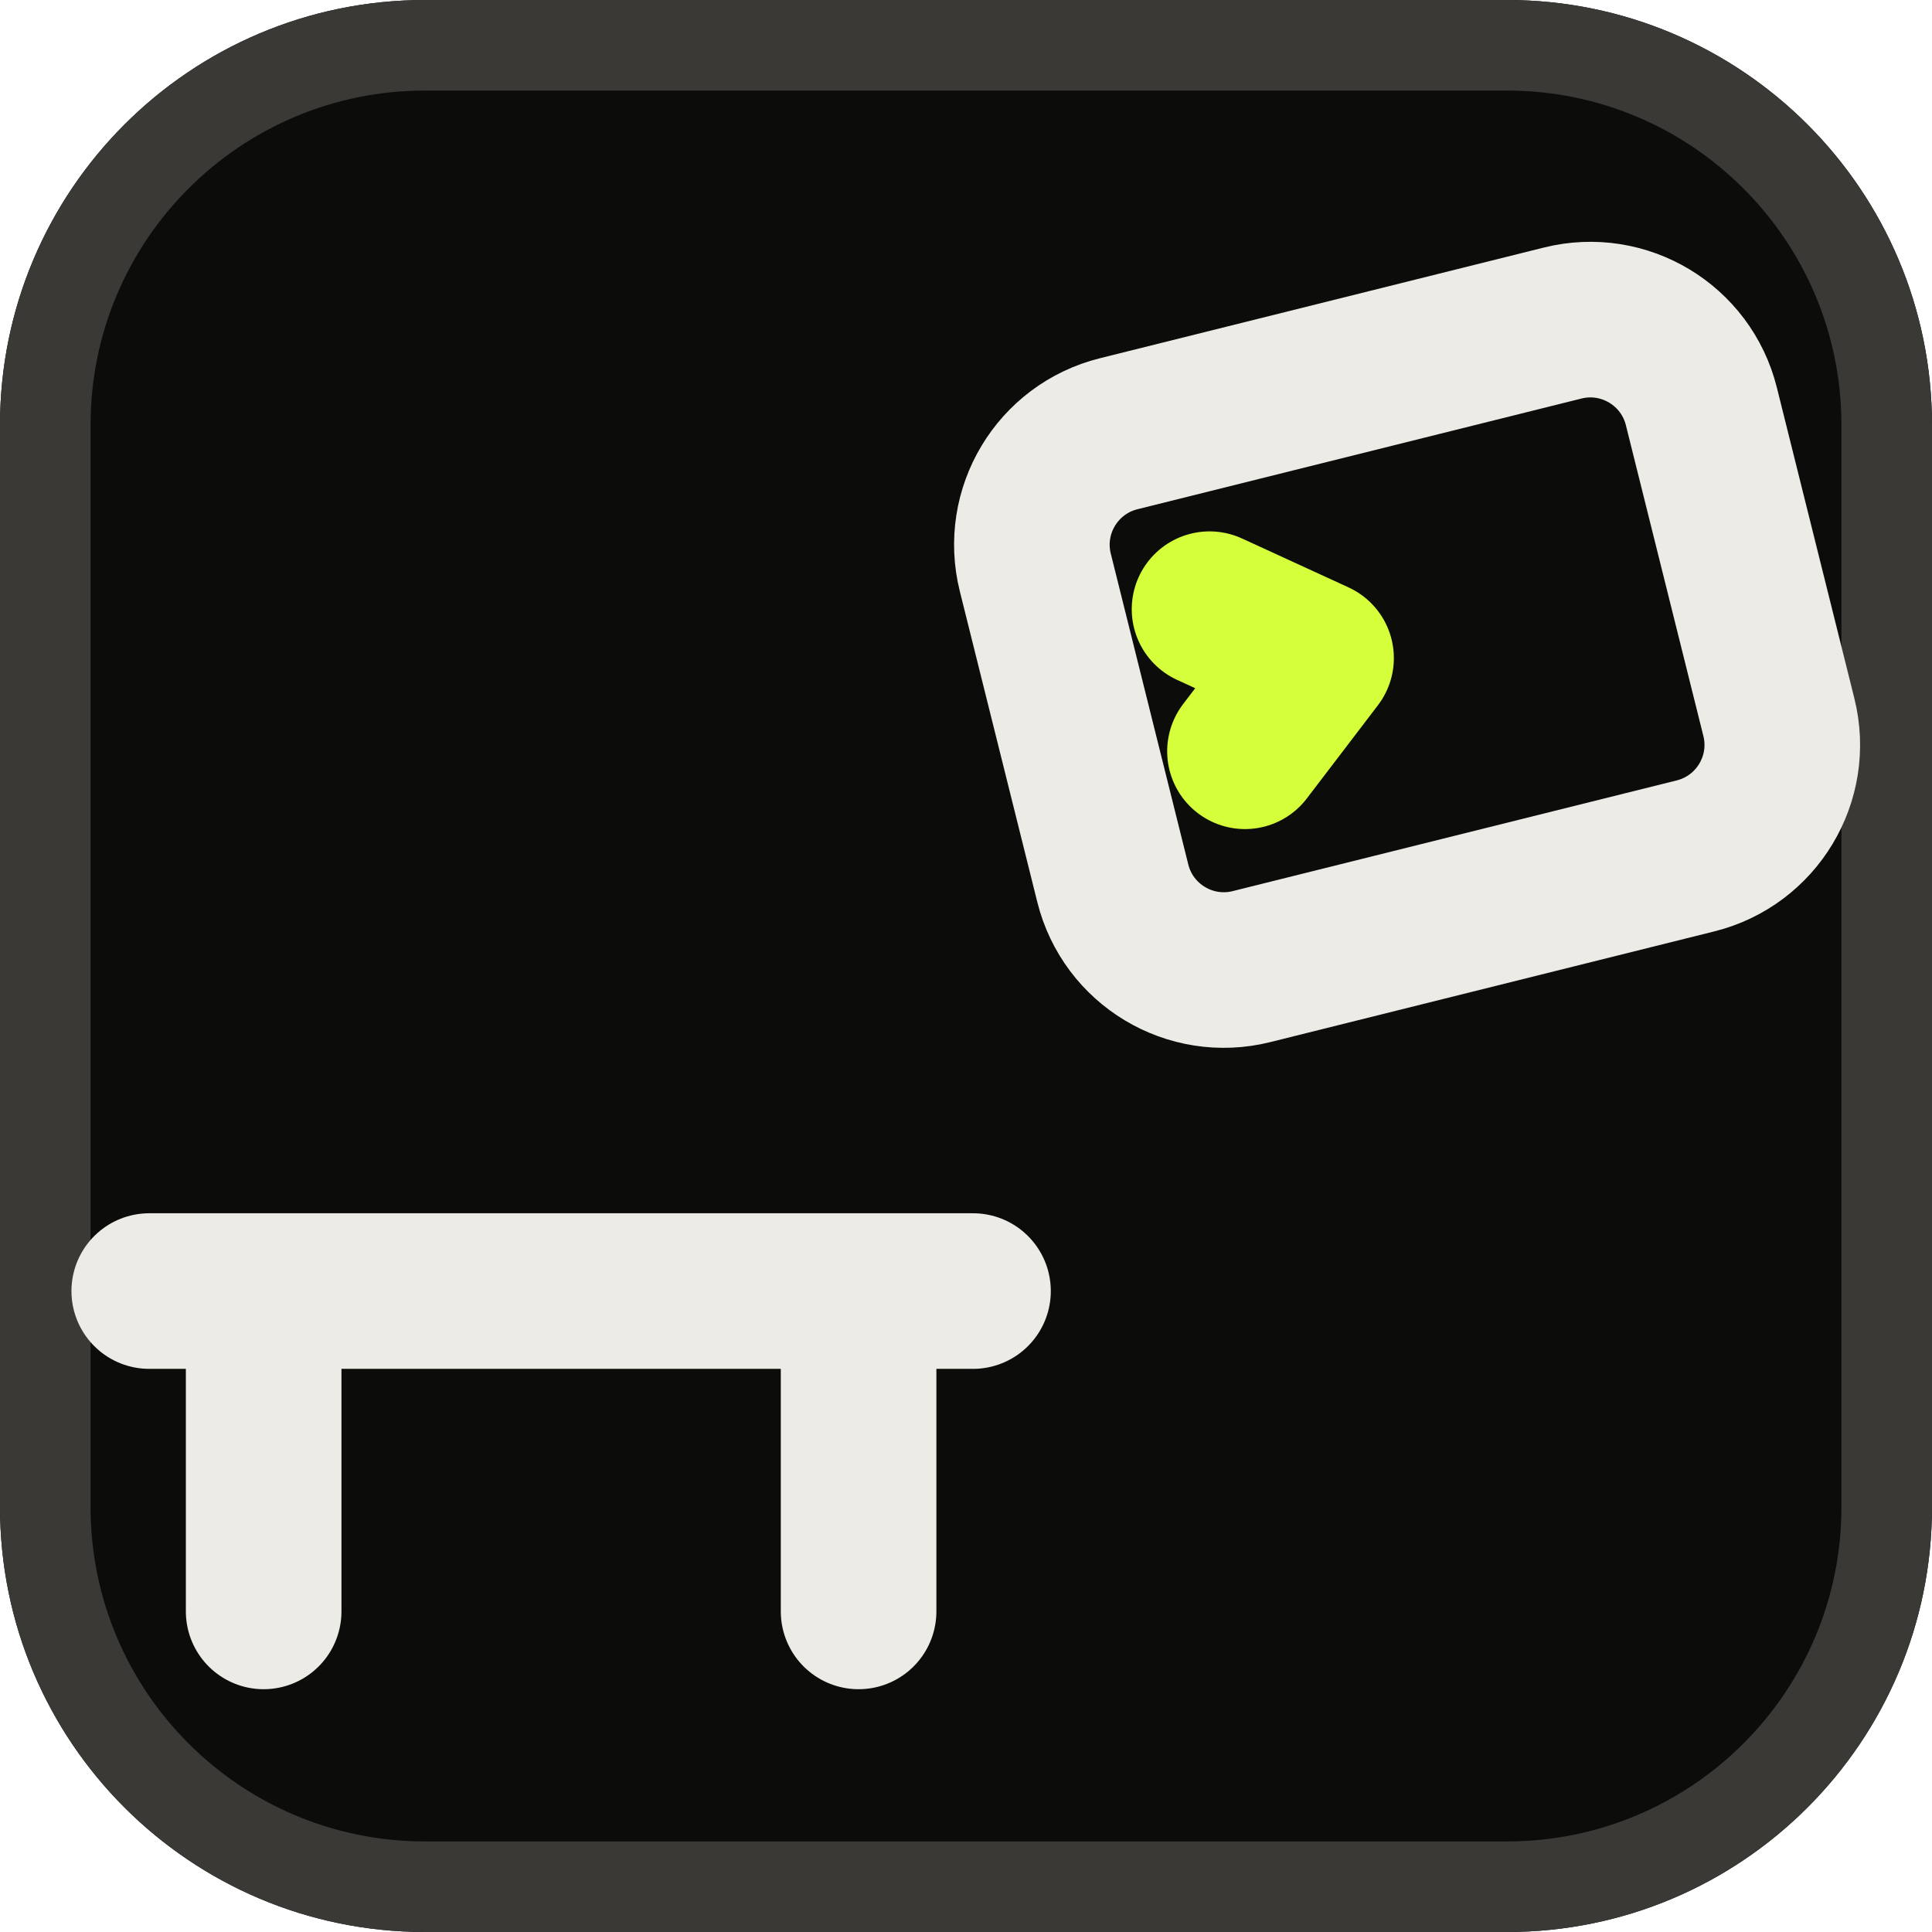
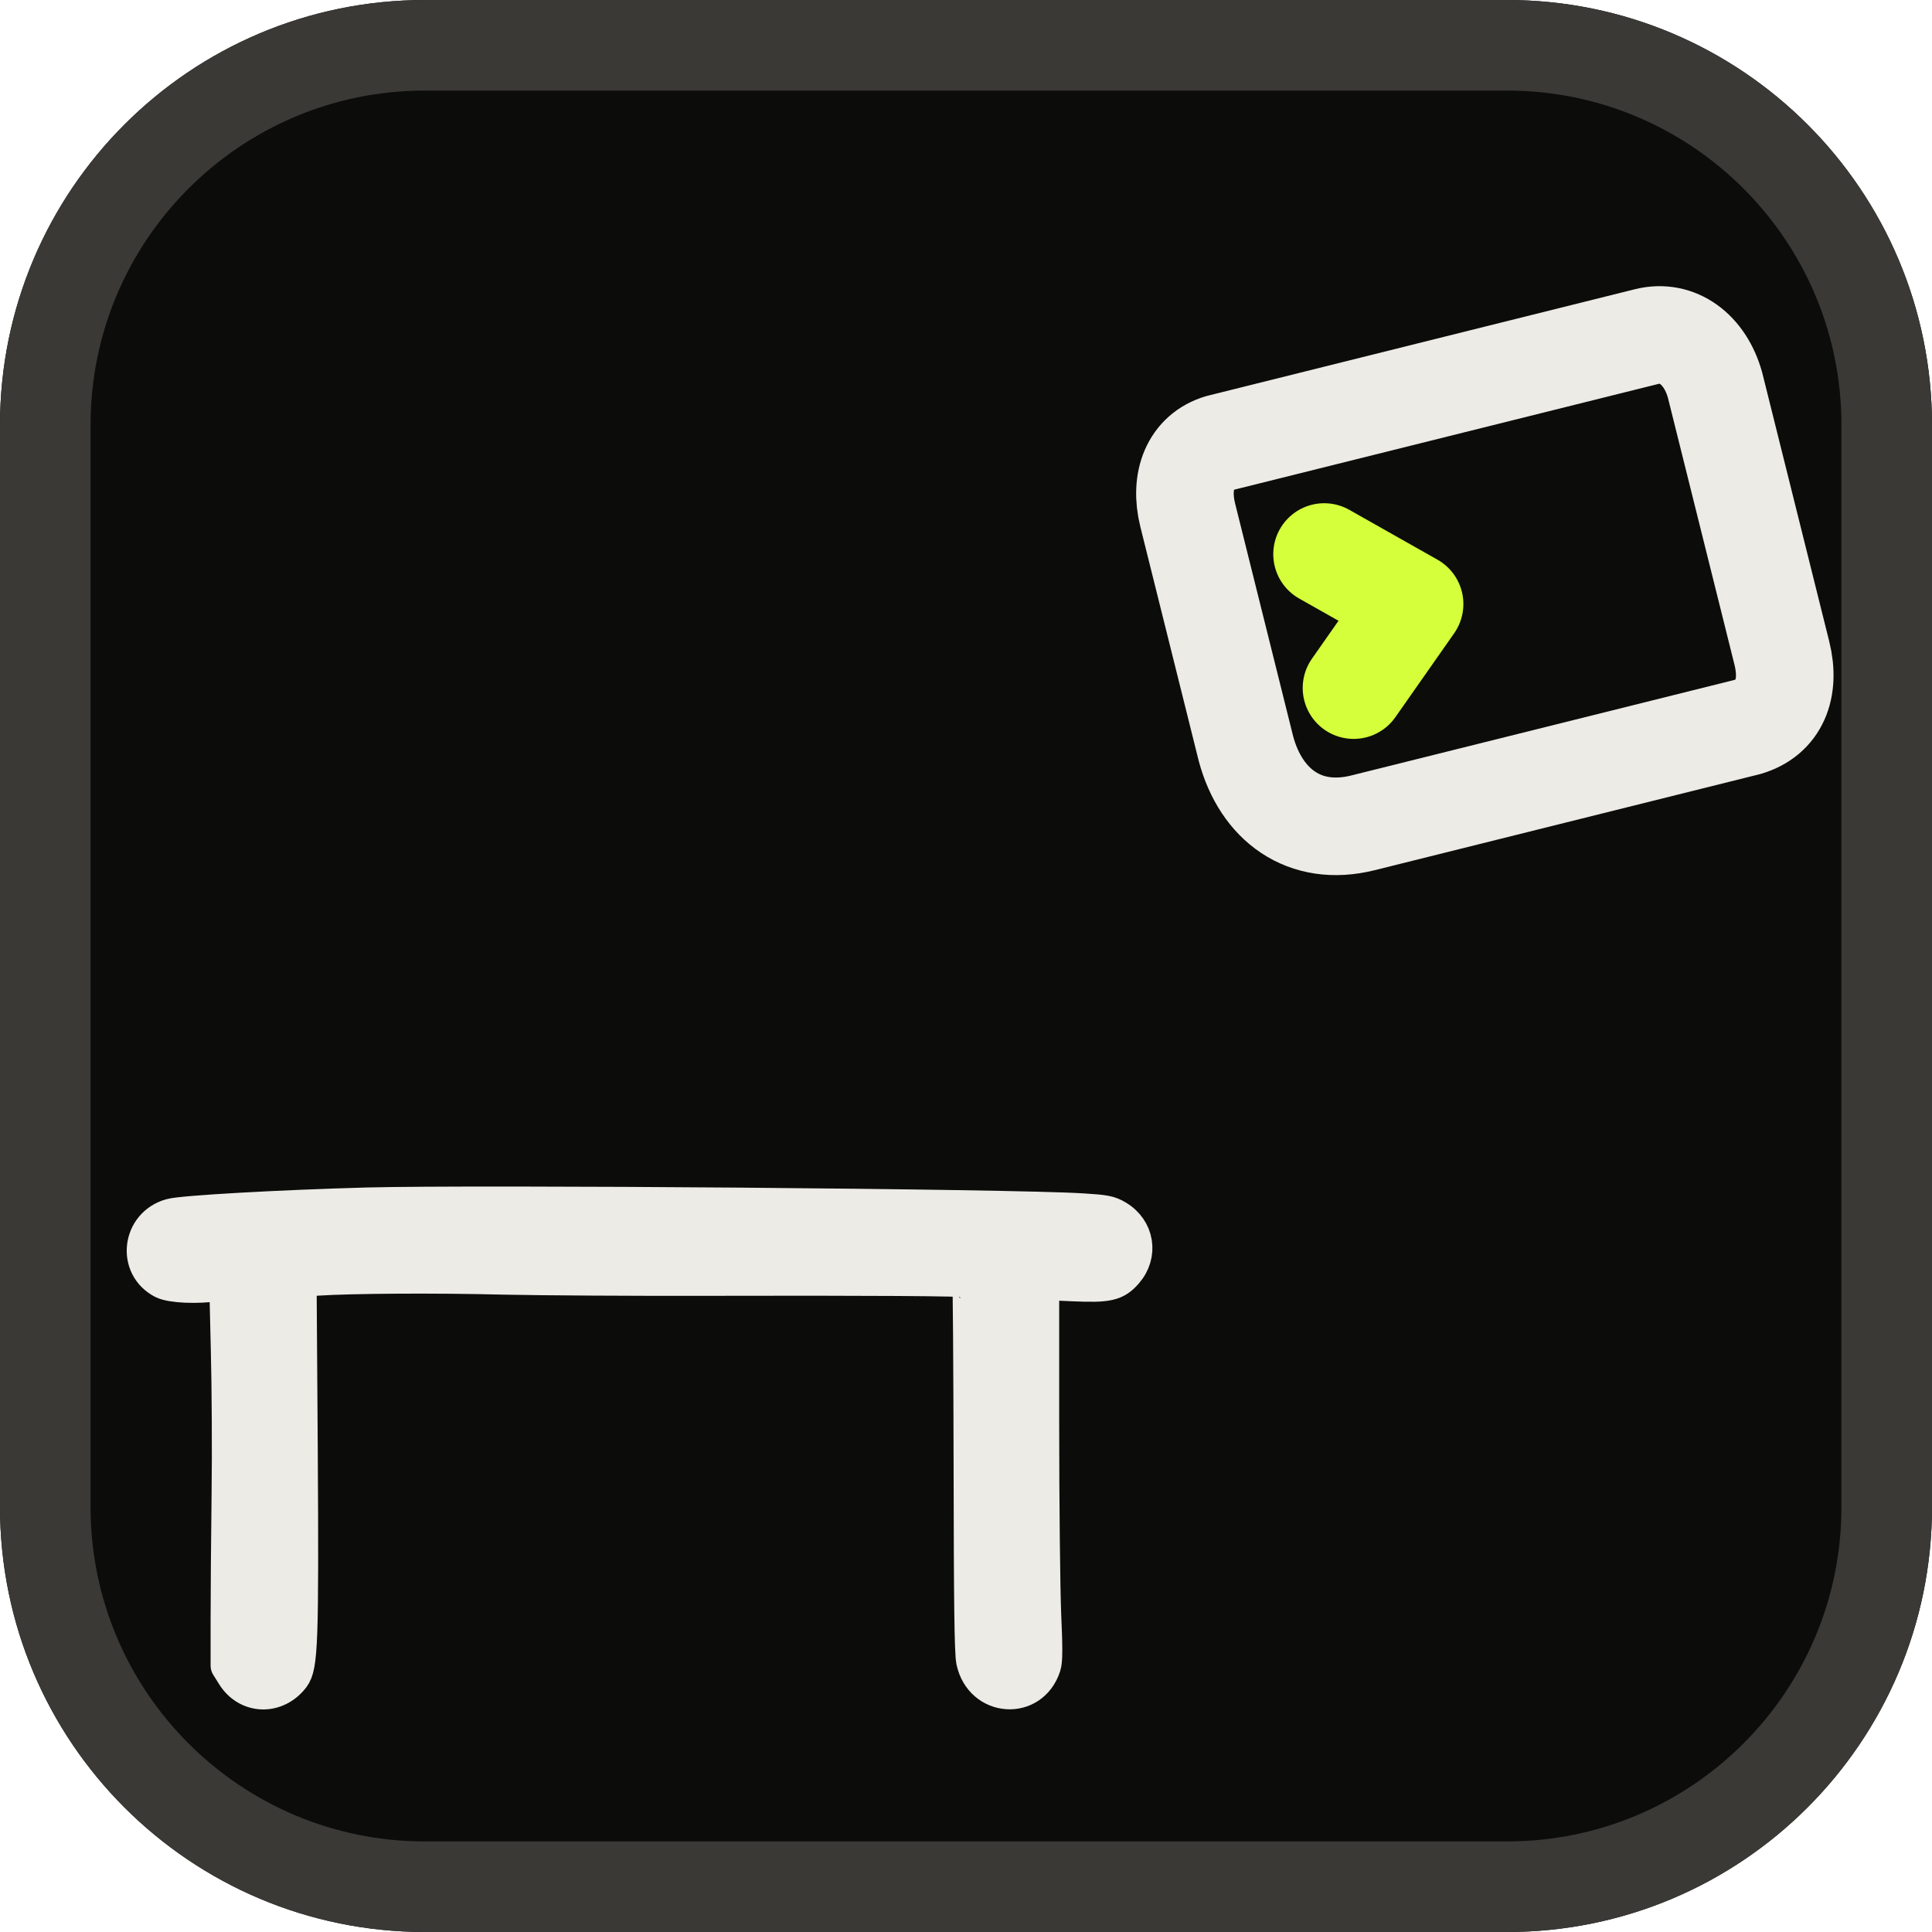
<svg xmlns="http://www.w3.org/2000/svg" viewBox="0 0 16 16" width="16" height="16">
  <rect x="0" y="0" width="16" height="16" rx="3.52" fill="#0c0c0b" />
  <rect x="0.375" y="0.375" width="15.25" height="15.25" rx="3.145" fill="none" stroke="#3a3936" stroke-width="0.75" />
-   <g transform="translate(0.099 1.975) scale(0.379)">
-     <g fill="none" stroke="#ecebe6" stroke-width="3.4" stroke-linecap="round" stroke-linejoin="round">
-       <path d="M3 23h18M5.5 23v7M18.5 23v7" />
-       <g transform="rotate(-14 30 9)">
-         <rect x="23" y="3" width="15" height="12" rx="2.5" />
-         <path d="M26.5 7.2l2 1.6-2 1.6" stroke="#d4ff3a" />
+   <g transform="translate(-2.923 -2.187) scale(0.021)">
+     <g transform="translate(513.875 495.125) scale(2.211) translate(-143.79 -105.01)">
+       <g transform="translate(0 -20) scale(0.3486512)">
+         <g transform="translate(-218.5858,966.7646) scale(0.1,-0.1)" fill="#ecebe6" stroke="#ecebe6" stroke-width="176.189" stroke-linejoin="round">
+           <path d="M3325 4991 c-437 -12 -944 -40 -1002 -57 -162 -46 -187 -260 -40 -336 43 -22 175 -28 283 -12 l42 6 8 -339 c5 -186 7 -522 4 -748 -3 -225 -5 -514 -5 -641 l0 -231 30 -48 c70 -113 218 -118 301 -10 42 56 47 174 41 1161 l-6 872 97 6 c169 11 595 14 952 5 190 -4 660 -7 1045 -6 792 2 1327 -1 1334 -9 3 -2 6 -429 7 -947 1 -698 4 -957 13 -1000 42 -198 298 -217 360 -26 9 27 9 94 1 270 -5 129 -10 562 -10 962 l0 729 158 -7 c180 -8 219 1 271 61 79 90 58 220 -46 281 -39 23 -61 27 -176 34 -352 23 -3085 45 -3662 30z" />
+         </g>
      </g>
+     </g>
+     <g transform="translate(20 -14) rotate(-14 704.79 348.71)" fill="none" stroke="#ecebe6" stroke-linecap="round" stroke-linejoin="round">
+       <path d="M 616.75 269.21 C 604.90 269.71 597.70 279.71 597.70 293.71 L 597.70 388.71 C 598.13 411.71 611.67 428.21 635.38 428.21 L 791.56 428.21 C 804.68 427.71 811.88 417.71 811.88 403.21 L 811.88 294.21 C 811.45 279.71 802.99 269.21 790.29 269.21 Z" stroke-width="38.482" />
+       <path d="M 646.20 321.71 L 675.20 349.21 L 644.70 375.71" stroke="#d4ff3a" stroke-width="40.182" />
    </g>
  </g>
</svg>
